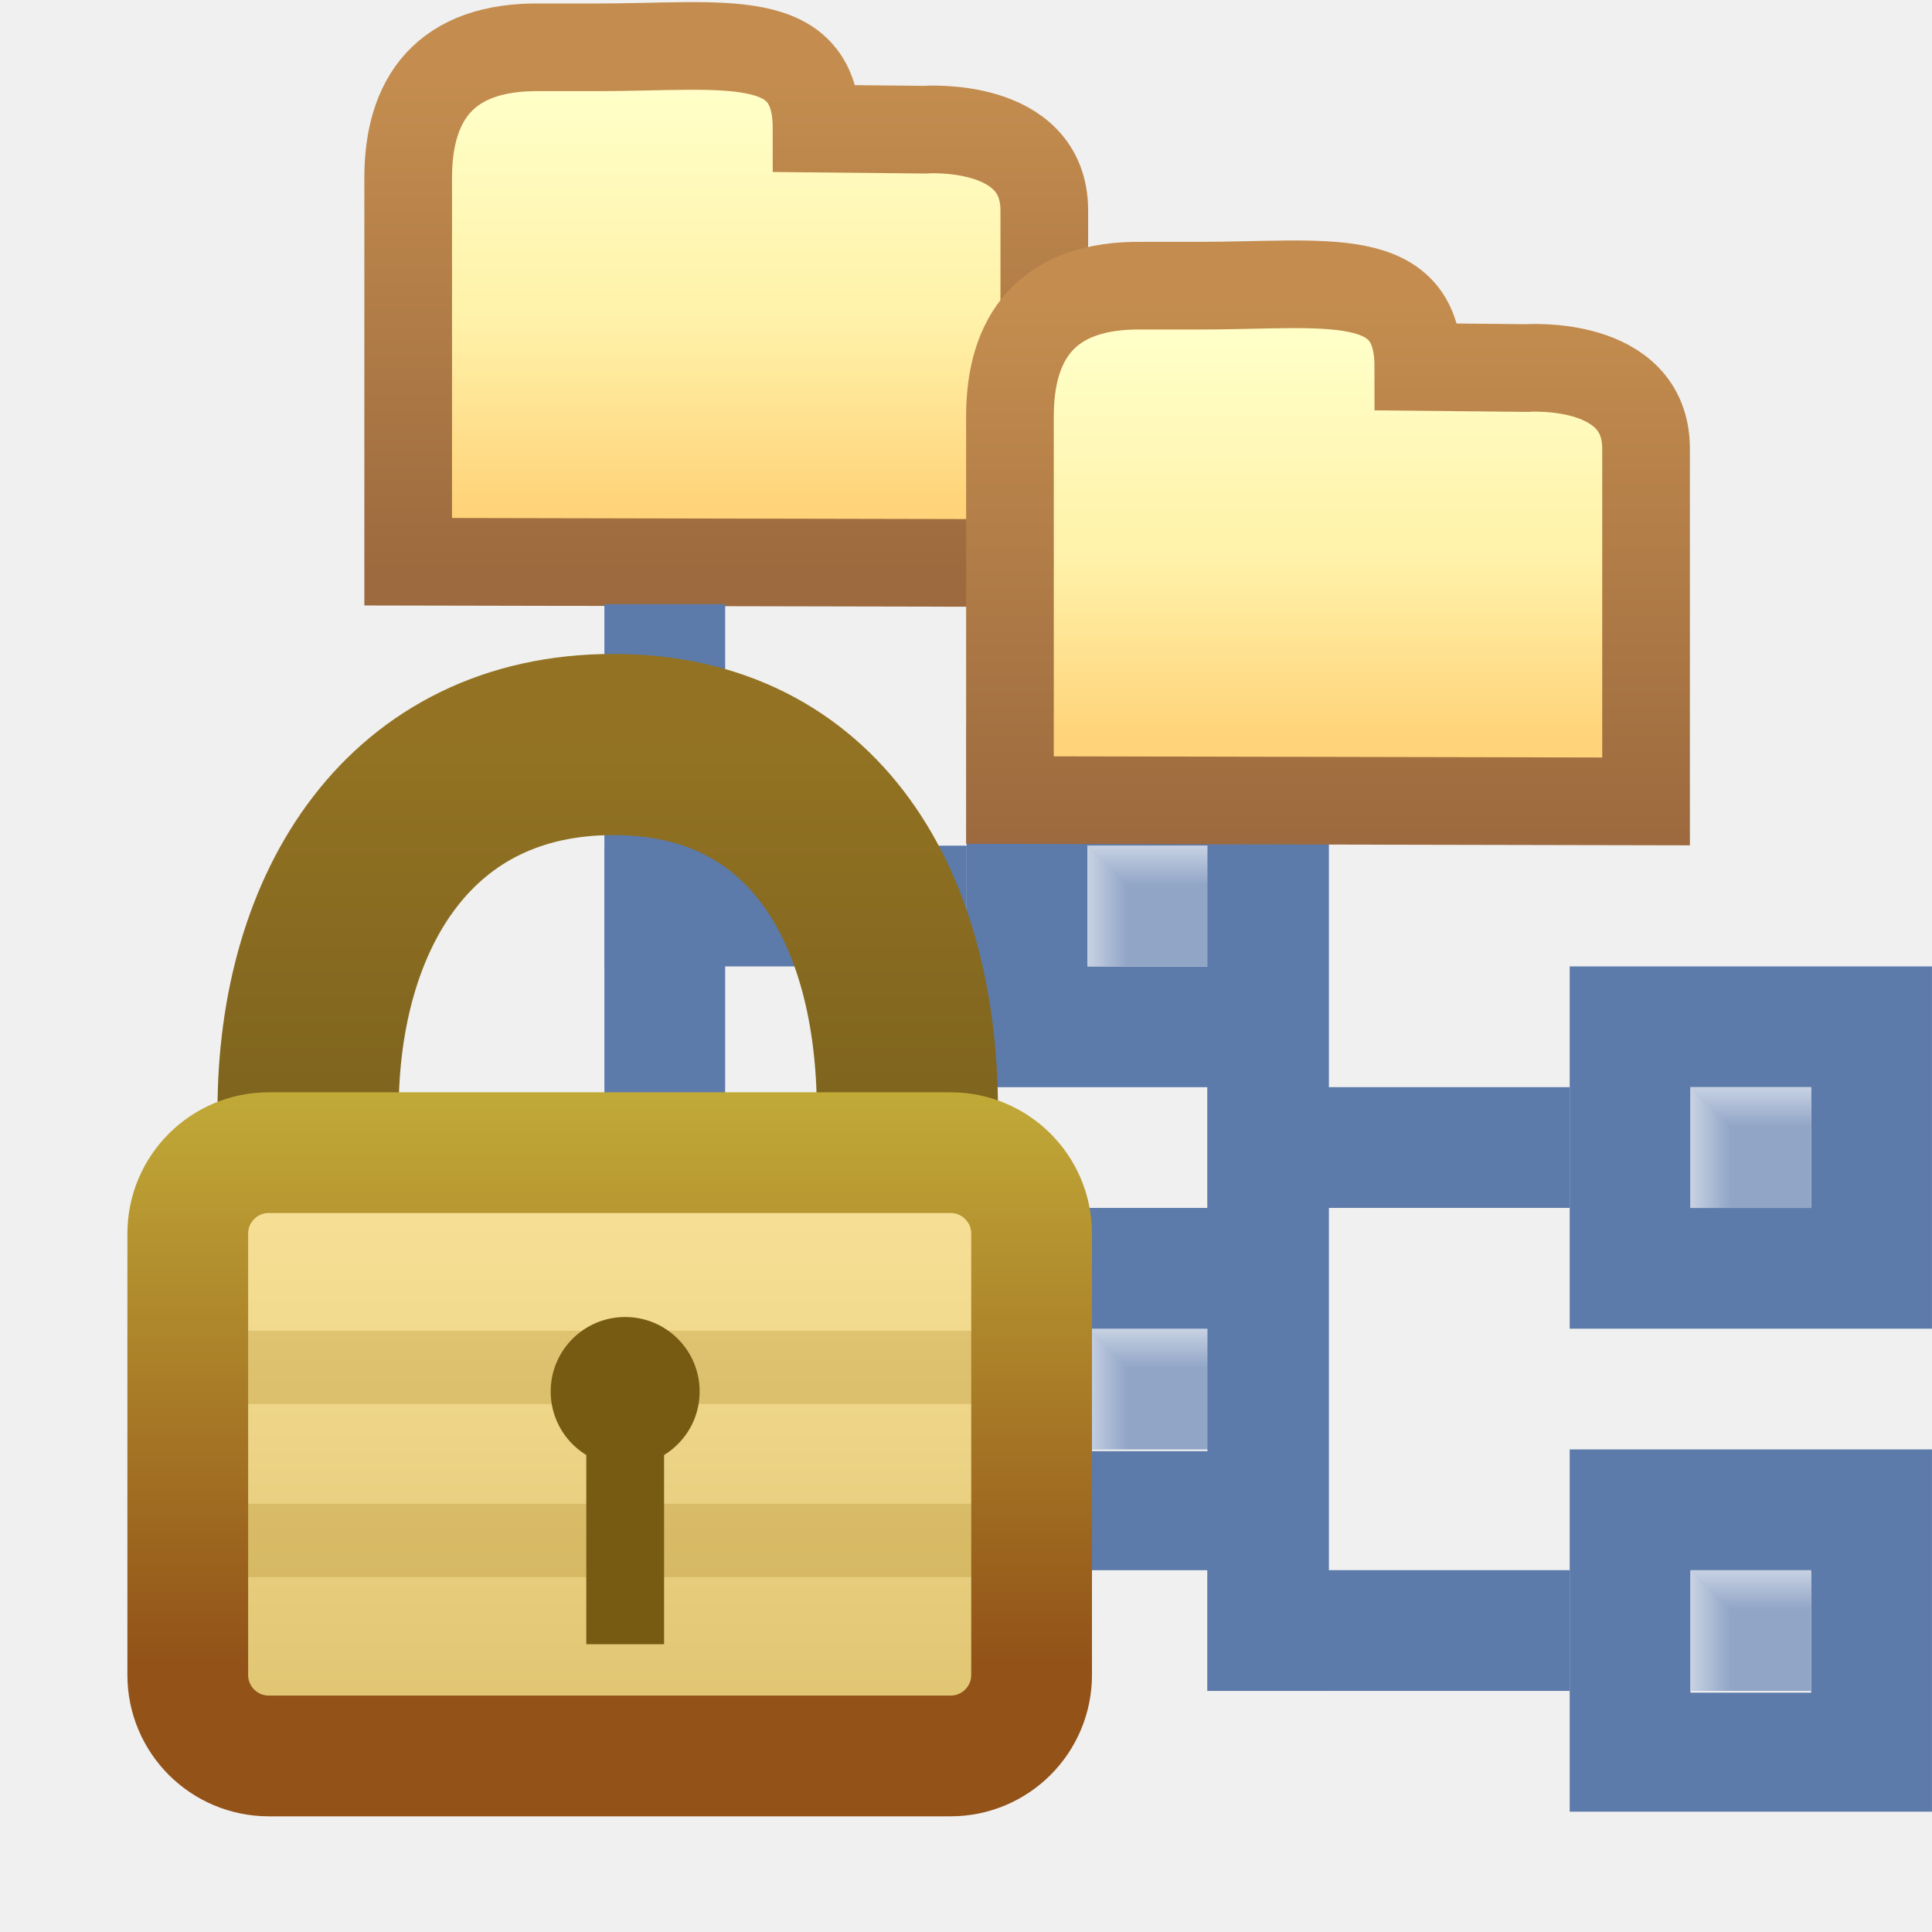
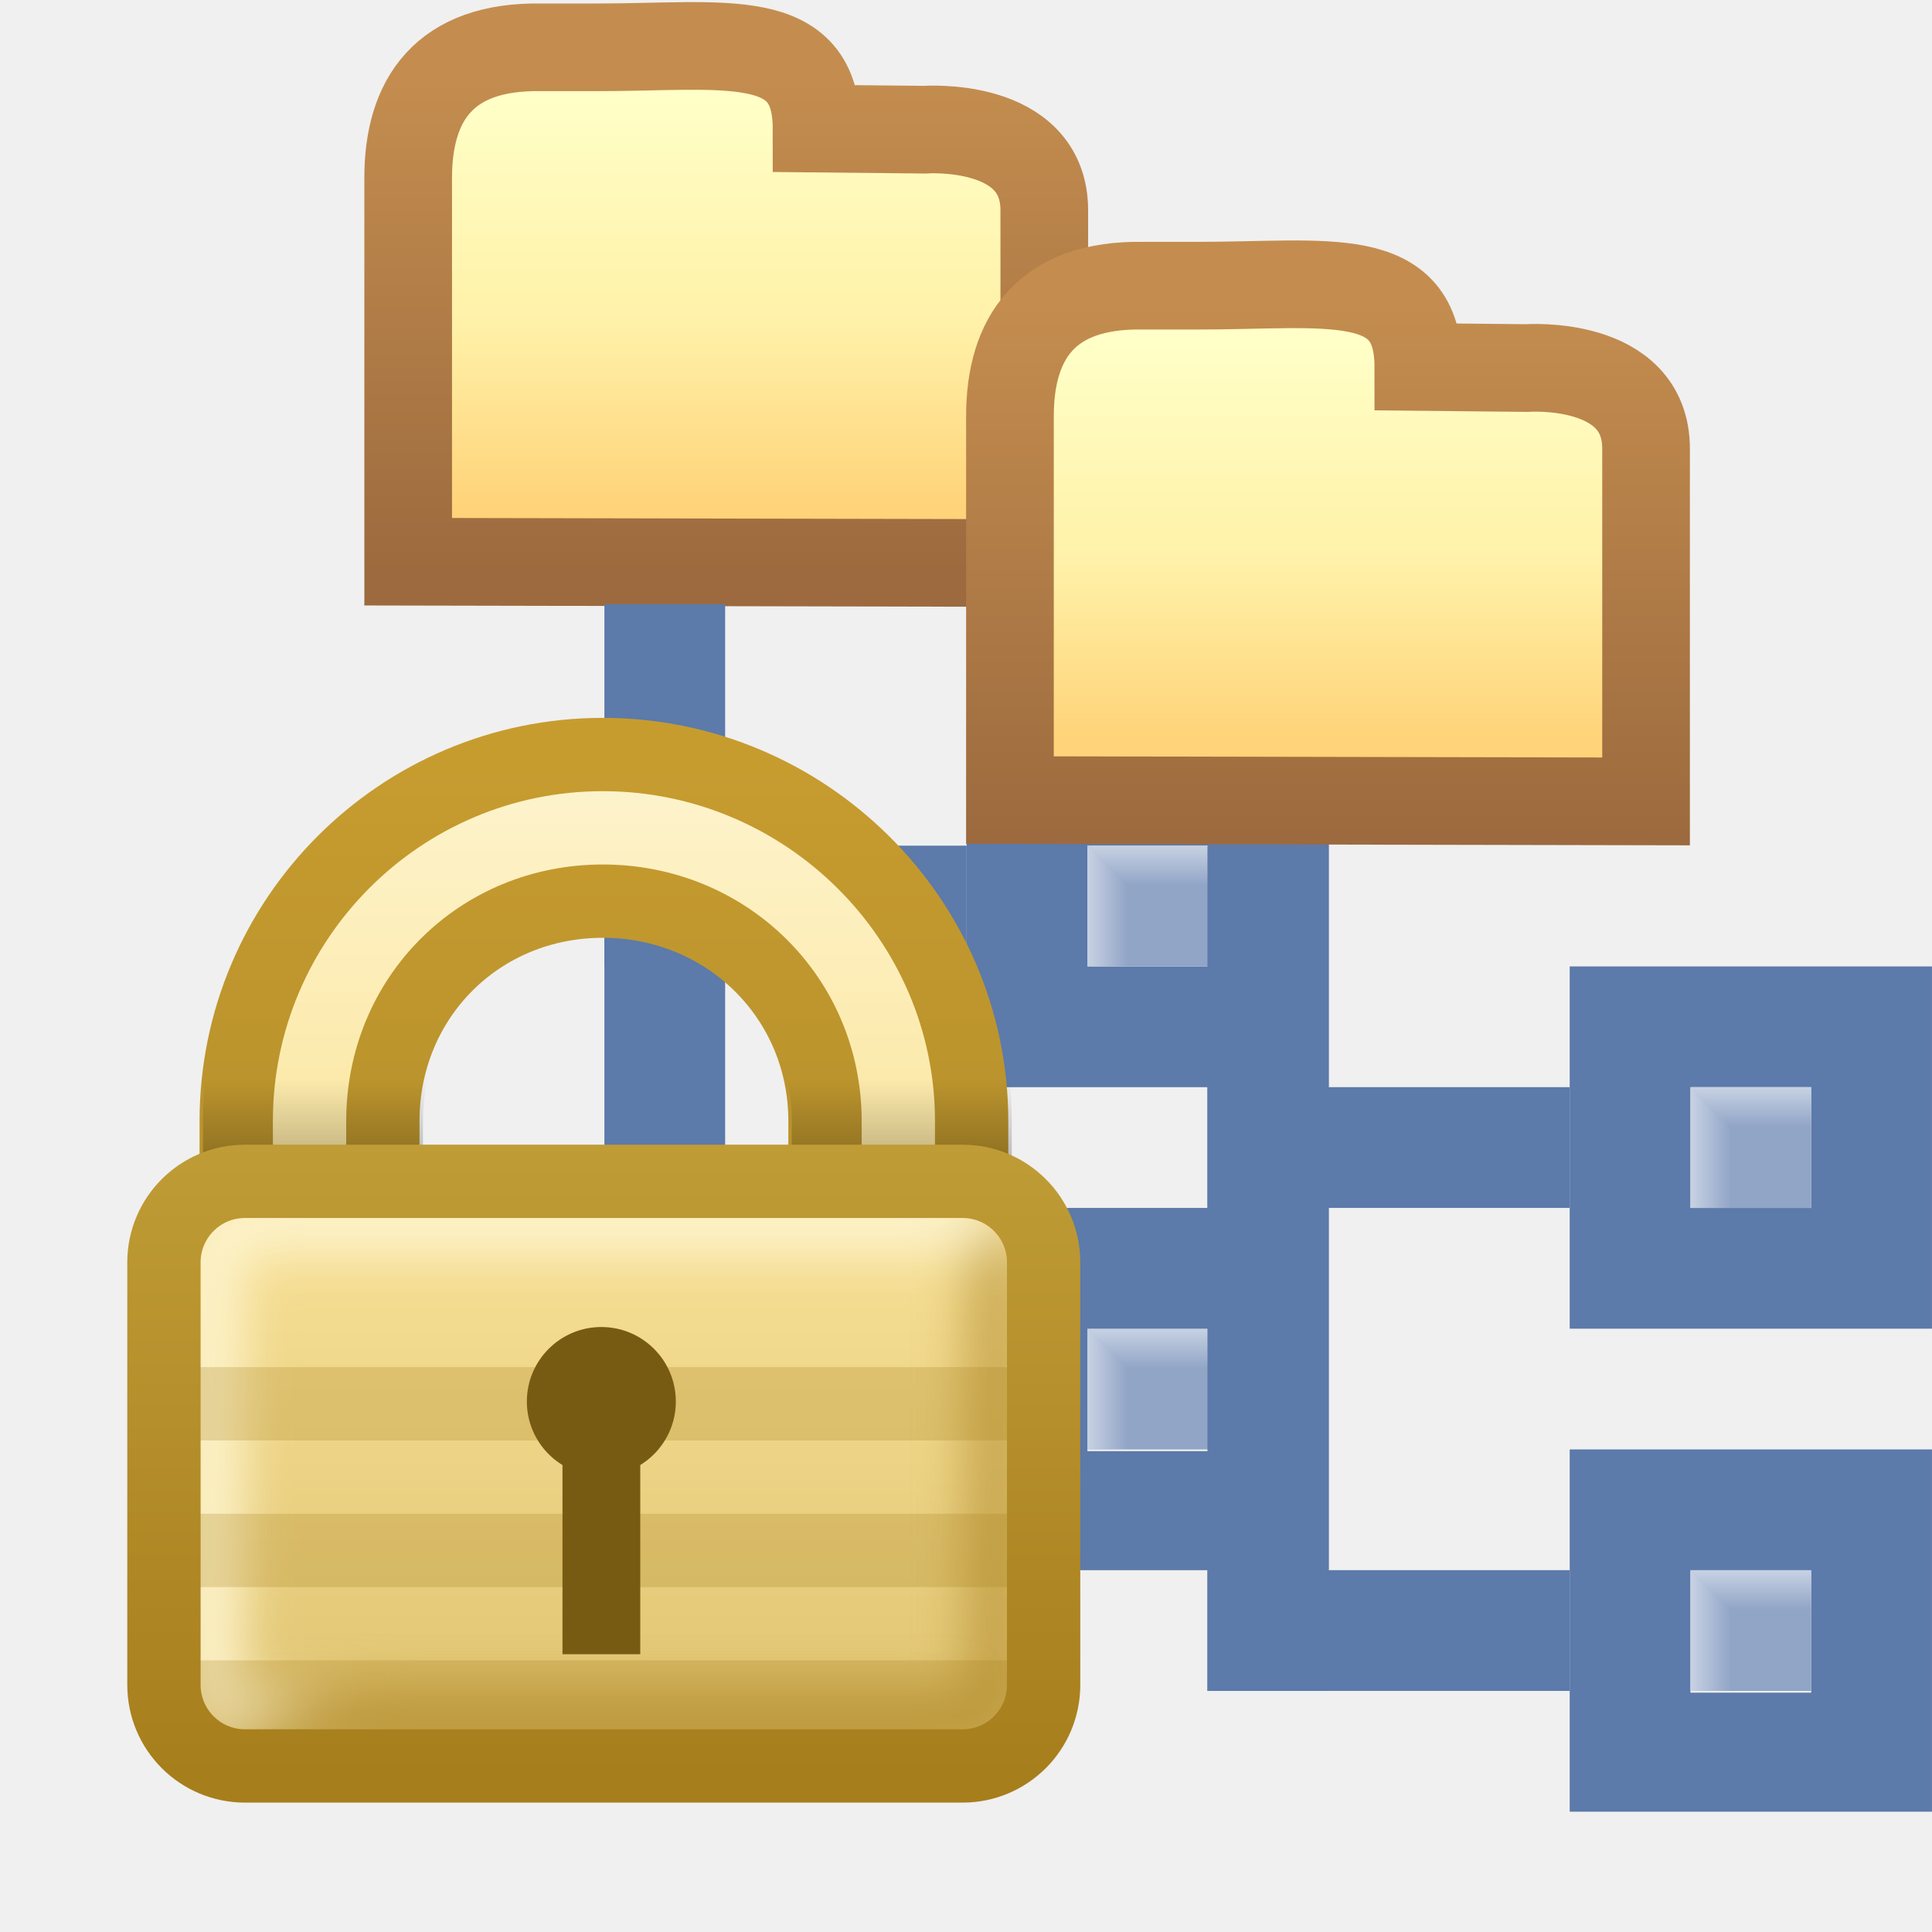
<svg xmlns="http://www.w3.org/2000/svg" xmlns:xlink="http://www.w3.org/1999/xlink" width="16" height="16" id="svg2" version="1.1">
  <defs id="defs4">
    <linearGradient id="linearGradient5991">
      <stop id="stop5993" offset="0" style="stop-color:#9c6a3e;stop-opacity:1;" />
      <stop id="stop5995" offset="1" style="stop-color:#c48d4f;stop-opacity:1" />
    </linearGradient>
    <linearGradient id="linearGradient5981">
      <stop style="stop-color:#9c6a3e;stop-opacity:1;" offset="0" id="stop5983" />
      <stop style="stop-color:#c48d4f;stop-opacity:1" offset="1" id="stop5985" />
    </linearGradient>
    <linearGradient id="linearGradient5973">
      <stop id="stop5975" offset="0" style="stop-color:#ffffc7;stop-opacity:1" />
      <stop style="stop-color:#fff1a8;stop-opacity:1" offset="0.555" id="stop5977" />
      <stop id="stop5979" offset="1" style="stop-color:#ffd379;stop-opacity:1" />
    </linearGradient>
    <linearGradient id="linearGradient5965">
      <stop id="stop5967" offset="0" style="stop-color:#ffffc7;stop-opacity:1" />
      <stop style="stop-color:#fff1a8;stop-opacity:1" offset="0.555" id="stop5969" />
      <stop id="stop5971" offset="1" style="stop-color:#ffd379;stop-opacity:1" />
    </linearGradient>
    <linearGradient xlink:href="#linearGradient5965" id="linearGradient5897" gradientUnits="userSpaceOnUse" gradientTransform="matrix(-0.5053316,0,0,-0.4143057,1.182328,1480.179)" x1="-17.95" y1="1064.428" x2="-17.95" y2="1056.436" />
    <linearGradient y2="1056.333" x2="-17.95" y1="1064.538" x1="-17.95" gradientTransform="matrix(-0.5053316,0,0,-0.4143057,-4.799834,1478.205)" gradientUnits="userSpaceOnUse" id="linearGradient5926" xlink:href="#linearGradient5973" />
    <linearGradient xlink:href="#linearGradient5981" id="linearGradient5987" x1="27.119" y1="1043.289" x2="27.119" y2="1038.868" gradientUnits="userSpaceOnUse" gradientTransform="translate(-19.00162,0)" />
    <linearGradient xlink:href="#linearGradient5991" id="linearGradient5989" x1="22.577" y1="1041.094" x2="22.577" y2="1037.027" gradientUnits="userSpaceOnUse" gradientTransform="translate(-20,0)" />
    <linearGradient gradientUnits="userSpaceOnUse" y2="1045.343" x2="4.5" y1="1044.347" x1="4.5" id="linearGradient4879-9-2" xlink:href="#linearGradient4871-7-1" />
    <linearGradient id="linearGradient4871-7-1">
      <stop id="stop4873-4-1" offset="0" style="stop-color:#ffffff;stop-opacity:1;" />
      <stop id="stop4875-0-5" offset="1" style="stop-color:#ffffff;stop-opacity:0;" />
    </linearGradient>
    <linearGradient gradientUnits="userSpaceOnUse" y2="1045.862" x2="4" y1="1045.862" x1="3" id="linearGradient4877-1-7" xlink:href="#linearGradient4871-7-1" />
    <linearGradient gradientUnits="userSpaceOnUse" y2="1045.343" x2="4.5" y1="1044.347" x1="4.5" id="linearGradient4879-9" xlink:href="#linearGradient4871-7" />
    <linearGradient id="linearGradient4871-7">
      <stop id="stop4873-4" offset="0" style="stop-color:#ffffff;stop-opacity:1;" />
      <stop id="stop4875-0" offset="1" style="stop-color:#ffffff;stop-opacity:0;" />
    </linearGradient>
    <linearGradient gradientUnits="userSpaceOnUse" y2="1045.862" x2="4" y1="1045.862" x1="3" id="linearGradient4877-1" xlink:href="#linearGradient4871-7" />
    <linearGradient gradientUnits="userSpaceOnUse" y2="1045.862" x2="4" y1="1045.862" x1="3" id="linearGradient4877-1-4" xlink:href="#linearGradient4871-7-0" />
    <linearGradient id="linearGradient4871-7-0">
      <stop id="stop4873-4-5" offset="0" style="stop-color:#ffffff;stop-opacity:1;" />
      <stop id="stop4875-0-4" offset="1" style="stop-color:#ffffff;stop-opacity:0;" />
    </linearGradient>
    <linearGradient gradientUnits="userSpaceOnUse" y2="1045.343" x2="4.5" y1="1044.347" x1="4.5" id="linearGradient4879-9-7" xlink:href="#linearGradient4871-7-0" />
    <linearGradient gradientUnits="userSpaceOnUse" y2="1045.862" x2="4" y1="1045.862" x1="3" id="linearGradient4877-1-7-2" xlink:href="#linearGradient4871-7-1-1" />
    <linearGradient id="linearGradient4871-7-1-1">
      <stop id="stop4873-4-1-4" offset="0" style="stop-color:#ffffff;stop-opacity:1;" />
      <stop id="stop4875-0-5-9" offset="1" style="stop-color:#ffffff;stop-opacity:0;" />
    </linearGradient>
    <linearGradient gradientUnits="userSpaceOnUse" y2="1045.343" x2="4.5" y1="1044.347" x1="4.5" id="linearGradient4879-9-2-9" xlink:href="#linearGradient4871-7-1-1" />
    <mask maskUnits="userSpaceOnUse" id="mask8881">
      <g style="fill:#ffffff;display:inline" id="g8883">
        <path id="path8885" style="fill:#ffffff;fill-opacity:1;stroke:#ffffff;stroke-width:0.726;stroke-linecap:butt;stroke-linejoin:miter;stroke-miterlimit:4;stroke-opacity:1;stroke-dasharray:none;display:inline" d="m 6.66,1037.436 c 0,0 0.99,-0.074 0.99,0.668 l 0,2.921 -5.268,-0.011 0,-2.126 0,-1.053 c 0,-0.645 0.297,-1.095 1.102,-1.081 l 0.452,0 c 1.075,0 1.828,-0.155 1.828,0.673 z" />
        <g transform="translate(0.00695065,-0.9965488)" id="g8887" style="fill:#ffffff;display:inline">
          <g style="fill:#ffffff;display:inline" id="g8889" transform="matrix(0.5956233,0,0,0.5956233,5.42626,422.3158)">
            <path id="path8891" d="m 2.642,1042.683 0,5.037 5.037,0 0,-5.037 z m 1.679,1.679 1.679,0 0,1.679 -1.679,0 z" style="fill:#ffffff;fill-opacity:1;stroke:none;display:inline" />
            <g id="g8893" transform="matrix(0.5596461,0,0,0.5596359,2.642148,459.8996)" style="fill:#ffffff">
              <rect style="fill:#ffffff;fill-opacity:1;stroke:none;display:inline" id="rect8895" width="3" height="3" x="3" y="1044.362" />
              <path style="opacity:0.5;fill:#ffffff;fill-opacity:1;stroke:none;display:inline" d="m 3,1044.362 1,1 0,2 -1,0 z" id="path8897" />
              <path style="opacity:0.5;fill:#ffffff;fill-opacity:1;stroke:none;display:inline" d="m 3,1044.362 1,1 2,0 0,-1 z" id="path8899" />
            </g>
          </g>
          <g style="fill:#ffffff;display:inline" id="g8901" transform="matrix(0.5956233,0,0,0.5956233,5.42626,426.3158)">
            <path id="path8903" d="m 2.642,1042.683 0,5.037 5.037,0 0,-5.037 z m 1.679,1.691 1.679,0 0,1.691 -1.679,0 z" style="fill:#ffffff;fill-opacity:1;stroke:none;display:inline" />
            <g id="g8905" transform="matrix(0.5596461,0,0,0.5596359,2.642148,459.8996)" style="fill:#ffffff">
              <rect style="fill:#ffffff;fill-opacity:1;stroke:none;display:inline" id="rect8907" width="3" height="3" x="3" y="1044.362" />
              <path style="opacity:0.5;fill:#ffffff;fill-opacity:1;stroke:none;display:inline" d="m 3,1044.362 1,1 0,2 -1,0 z" id="path8909" />
              <path style="opacity:0.5;fill:#ffffff;fill-opacity:1;stroke:none;display:inline" d="m 3,1044.362 1,1 2,0 0,-1 z" id="path8911" />
            </g>
          </g>
          <path style="fill:#ffffff;fill-opacity:1;stroke:none;display:inline" d="m 4,1042.362 1,0 0,7 -1,0 z" id="path8913" />
          <path style="fill:#ffffff;fill-opacity:1;stroke:none;display:inline" d="m 4,1044.362 3,0 0,1 -3,0 z" id="path8915" />
          <path style="fill:#ffffff;fill-opacity:1;stroke:none;display:inline" d="m 4,1048.362 3,0 0,1 -3,0 z" id="path8917" />
        </g>
      </g>
    </mask>
    <filter id="filter8947" x="-0.174" width="1.349" y="-0.186" height="1.372">
      <feGaussianBlur stdDeviation="0.98" id="feGaussianBlur8949" />
    </filter>
+     <linearGradient y2="1040.859" x2="25.656" y1="1035.134" x1="25.656" gradientTransform="translate(-43.38976,2.499255)" gradientUnits="userSpaceOnUse" id="linearGradient8463-4" xlink:href="#linearGradient4870-9" />
+     <linearGradient id="linearGradient4870-9">
+       <stop id="stop4872-8" offset="0" style="stop-color:#fdf3cb;stop-opacity:1" />
+       <stop id="stop4874-5" offset="1" style="stop-color:#fce69e;stop-opacity:1" />
+     </linearGradient>
+     <linearGradient y2="1040.763" x2="30.062" y1="1034.609" x1="30.062" gradientTransform="translate(-43.38976,2.499255)" gradientUnits="userSpaceOnUse" id="linearGradient8465-3" xlink:href="#linearGradient4862-2" />
+     <linearGradient id="linearGradient4862-2">
+       <stop id="stop4864-3" offset="0" style="stop-color:#c79c2f;stop-opacity:1" />
+       <stop id="stop4866-0" offset="1" style="stop-color:#b7912c;stop-opacity:1" />
+     </linearGradient>
+     <linearGradient y2="1039.056" x2="29.436" y1="1041.45" x1="29.436" gradientTransform="translate(-43.34339,2.511995)" gradientUnits="userSpaceOnUse" id="linearGradient8467-1" xlink:href="#linearGradient5001-7" />
+     <linearGradient id="linearGradient5001-7">
+       <stop id="stop5003-1" offset="0" style="stop-color:#000000;stop-opacity:1;" />
+       <stop id="stop5005-9" offset="1" style="stop-color:#000000;stop-opacity:0;" />
+     </linearGradient>
+     <linearGradient y2="1040.736" x2="32.326" y1="1049.994" x1="32.326" gradientTransform="translate(-43.38976,1.055355)" gradientUnits="userSpaceOnUse" id="linearGradient8469-8" xlink:href="#linearGradient4886-8" />
+     <linearGradient id="linearGradient4886-8">
+       <stop id="stop4888-3" offset="0" style="stop-color:#dec26f;stop-opacity:1" />
+       <stop id="stop4890-2" offset="1" style="stop-color:#fce69e;stop-opacity:1" />
+     </linearGradient>
+     <linearGradient y2="1049.788" x2="32.558" y1="1041.838" x1="27.208" gradientTransform="translate(-43.38976,1.055355)" gradientUnits="userSpaceOnUse" id="linearGradient8471-9" xlink:href="#linearGradient5156-3" />
    <linearGradient id="linearGradient5156-3">
      <stop id="stop5158-3" offset="0" style="stop-color:#fdf3cb;stop-opacity:1;" />
      <stop style="stop-color:#fdf3cb;stop-opacity:1" offset="0.486" id="stop5166-2" />
      <stop style="stop-color:#a77e1c;stop-opacity:0.502" offset="0.565" id="stop5164-8" />
      <stop id="stop5160-3" offset="1" style="stop-color:#a77e1c;stop-opacity:0.5" />
    </linearGradient>
-     <linearGradient id="linearGradient4862">
-       <stop style="stop-color:#937323;stop-opacity:1;" offset="0" id="stop4864" />
-       <stop style="stop-color:#79601d;stop-opacity:1;" offset="1" id="stop4866" />
-     </linearGradient>
-     <linearGradient xlink:href="#linearGradient4862" id="linearGradient8465" gradientUnits="userSpaceOnUse" gradientTransform="translate(-42.73466,2.499255)" x1="30.062" y1="1034.496" x2="30.062" y2="1040.971" />
-     <linearGradient xlink:href="#linearGradient4886-8" id="linearGradient3527" gradientUnits="userSpaceOnUse" gradientTransform="translate(-43.38976,1.055355)" x1="32.326" y1="1049.994" x2="32.326" y2="1040.736" />
-     <linearGradient id="linearGradient4886-8">
-       <stop id="stop4888-3" offset="0" style="stop-color:#dec26f;stop-opacity:1" />
-       <stop id="stop4890-2" offset="1" style="stop-color:#fce69e;stop-opacity:1" />
-     </linearGradient>
-     <linearGradient xlink:href="#linearGradient4878" id="linearGradient8473" gradientUnits="userSpaceOnUse" gradientTransform="translate(-43.38976,1.055355)" x1="29.263" y1="1048.656" x2="29.263" y2="1040.78" />
-     <linearGradient id="linearGradient4878">
-       <stop style="stop-color:#925218;stop-opacity:1" offset="0" id="stop4880" />
-       <stop style="stop-color:#c1aa38;stop-opacity:1" offset="1" id="stop4882" />
-     </linearGradient>
+     <filter id="filter5152-4" color-interpolation-filters="sRGB">
+       <feGaussianBlur id="feGaussianBlur5154-0" stdDeviation="0.324" />
+     </filter>
+     <linearGradient id="linearGradient4878-1">
+       <stop id="stop4880-2" offset="0" style="stop-color:#a77e1c;stop-opacity:1" />
+       <stop id="stop4882-1" offset="1" style="stop-color:#c19e38;stop-opacity:1" />
+     </linearGradient>
+     <linearGradient y2="1040.78" x2="29.263" y1="1049.994" x1="29.263" gradientTransform="translate(-43.38976,1.055355)" gradientUnits="userSpaceOnUse" id="linearGradient17339" xlink:href="#linearGradient4878-1" />
  </defs>
  <g id="layer1" style="display:inline" transform="translate(0,-1036.362)">
    <g id="g8391" transform="translate(0.9983743,0)">
      <path id="path4887-8-4-7-4" style="fill:url(#linearGradient5926);fill-opacity:1;stroke:url(#linearGradient5989);stroke-width:0.726;stroke-linecap:butt;stroke-linejoin:miter;stroke-miterlimit:4;stroke-opacity:1;stroke-dasharray:none;display:inline" d="m 6.66,1037.436 c 0,0 0.99,-0.074 0.99,0.668 l 0,2.921 -5.268,-0.011 0,-2.126 0,-1.053 c 0,-0.645 0.297,-1.095 1.102,-1.081 l 0.452,0 c 1.075,0 1.828,-0.155 1.828,0.673 z" />
      <g transform="translate(0.00695065,-0.9965488)" id="layer1-8-0" style="display:inline">
        <g style="display:inline" id="g5029-8-3" transform="matrix(0.5956233,0,0,0.5956233,5.42626,422.3158)">
          <path id="rect4035-17-2-0" d="m 2.642,1042.683 0,5.037 5.037,0 0,-5.037 z m 1.679,1.679 1.679,0 0,1.679 -1.679,0 z" style="fill:#5c7aaa;fill-opacity:1;stroke:none;display:inline" />
          <g id="g4094-4-3" transform="matrix(0.5596461,0,0,0.5596359,2.642148,459.8996)">
            <rect style="fill:#91a5c7;fill-opacity:1;stroke:none;display:inline" id="rect4035-1-1-5-5" width="3" height="3" x="3" y="1044.362" />
            <path style="opacity:0.5;fill:url(#linearGradient4877-1-4);fill-opacity:1;stroke:none;display:inline" d="m 3,1044.362 1,1 0,2 -1,0 z" id="rect4035-1-7-1-5-0" />
            <path style="opacity:0.5;fill:url(#linearGradient4879-9-7);fill-opacity:1;stroke:none;display:inline" d="m 3,1044.362 1,1 2,0 0,-1 z" id="rect4035-1-7-4-5-1-7" />
          </g>
        </g>
        <g style="display:inline" id="g5029-8-7-6" transform="matrix(0.5956233,0,0,0.5956233,5.42626,426.3158)">
          <path id="rect4035-17-2-6-7" d="m 2.642,1042.683 0,5.037 5.037,0 0,-5.037 z m 1.679,1.691 1.679,0 0,1.691 -1.679,0 z" style="fill:#5c7aaa;fill-opacity:1;stroke:none;display:inline" />
          <g id="g4094-4-1-8" transform="matrix(0.5596461,0,0,0.5596359,2.642148,459.8996)">
            <rect style="fill:#91a5c7;fill-opacity:1;stroke:none;display:inline" id="rect4035-1-1-5-4-3" width="3" height="3" x="3" y="1044.362" />
            <path style="opacity:0.5;fill:url(#linearGradient4877-1-7-2);fill-opacity:1;stroke:none;display:inline" d="m 3,1044.362 1,1 0,2 -1,0 z" id="rect4035-1-7-1-5-2-6" />
            <path style="opacity:0.5;fill:url(#linearGradient4879-9-2-9);fill-opacity:1;stroke:none;display:inline" d="m 3,1044.362 1,1 2,0 0,-1 z" id="rect4035-1-7-4-5-1-3-4" />
          </g>
        </g>
        <path style="fill:#5c7aaa;fill-opacity:1;stroke:none;display:inline" d="m 4,1042.362 1,0 0,7 -1,0 z" id="rect4035-1-1-5-2-4" />
        <path style="fill:#5c7aaa;fill-opacity:1;stroke:none;display:inline" d="m 4,1044.362 3,0 0,1 -3,0 z" id="rect4035-1-1-5-2-2-19" />
        <path style="fill:#5c7aaa;fill-opacity:1;stroke:none;display:inline" d="m 4,1048.362 3,0 0,1 -3,0 z" id="rect4035-1-1-5-2-2-1-5" />
      </g>
    </g>
    <g id="g8762" style="stroke:#ffffff;stroke-width:2;stroke-miterlimit:4;stroke-dasharray:none" mask="url(#mask8881)">
      <g id="g8919" style="filter:url(#filter8947);opacity:0.75">
        <path style="fill:#ffffff;fill-opacity:1;stroke:#ffffff;stroke-width:2;stroke-linecap:butt;stroke-linejoin:miter;stroke-miterlimit:4;stroke-opacity:1;stroke-dasharray:none;display:inline" d="m 3.493,1044.901 2.019,0 0,1.941 1.973,0 0,2.034 -1.973,0 0,1.958 -2.019,0 0,-1.958 -1.989,0 0,-2.034 1.989,0 z" id="path5581-4" />
        <path d="m 11.643,1039.41 c 0,0 0.99,-0.074 0.99,0.668 l 0,2.921 -5.268,-0.011 0,-2.126 0,-1.053 c 0,-0.645 0.297,-1.095 1.102,-1.081 l 0.452,0 c 1.075,0 1.828,-0.155 1.828,0.673 z" style="fill:#ffffff;fill-opacity:1;stroke:#ffffff;stroke-width:2;stroke-linecap:butt;stroke-linejoin:miter;stroke-miterlimit:4;stroke-opacity:1;stroke-dasharray:none;display:inline" id="path4887-8-4-7-9" />
        <g style="fill:#ffffff;stroke:#ffffff;stroke-width:2;stroke-miterlimit:4;stroke-dasharray:none;display:inline" id="layer1-8-04" transform="translate(5.00132,1.0035)">
          <g transform="matrix(0.5956233,0,0,0.5956233,5.42626,422.3158)" id="g5029-8-4" style="fill:#ffffff;stroke:#ffffff;stroke-width:3.358;stroke-miterlimit:4;stroke-dasharray:none;display:inline">
            <path style="fill:#ffffff;fill-opacity:1;stroke:#ffffff;stroke-width:3.358;stroke-miterlimit:4;stroke-dasharray:none;display:inline" d="m 2.642,1042.683 0,5.037 5.037,0 0,-5.037 z m 1.679,1.679 1.679,0 0,1.679 -1.679,0 z" id="rect4035-17-2-9" />
            <g style="fill:#ffffff;stroke:#ffffff;stroke-width:6;stroke-miterlimit:4;stroke-dasharray:none" transform="matrix(0.5596461,0,0,0.5596359,2.642148,459.8996)" id="g4094-4-8">
              <rect y="1044.362" x="3" height="3" width="3" id="rect4035-1-1-5-53" style="fill:#ffffff;fill-opacity:1;stroke:#ffffff;stroke-width:6;stroke-miterlimit:4;stroke-dasharray:none;display:inline" />
              <path id="rect4035-1-7-1-5-23" d="m 3,1044.362 1,1 0,2 -1,0 z" style="opacity:0.5;fill:#ffffff;fill-opacity:1;stroke:#ffffff;stroke-width:6;stroke-miterlimit:4;stroke-dasharray:none;display:inline" />
              <path id="rect4035-1-7-4-5-1-0" d="m 3,1044.362 1,1 2,0 0,-1 z" style="opacity:0.5;fill:#ffffff;fill-opacity:1;stroke:#ffffff;stroke-width:6;stroke-miterlimit:4;stroke-dasharray:none;display:inline" />
            </g>
          </g>
          <g transform="matrix(0.5956233,0,0,0.5956233,5.42626,426.3158)" id="g5029-8-7-1" style="fill:#ffffff;stroke:#ffffff;stroke-width:3.358;stroke-miterlimit:4;stroke-dasharray:none;display:inline">
            <path style="fill:#ffffff;fill-opacity:1;stroke:#ffffff;stroke-width:3.358;stroke-miterlimit:4;stroke-dasharray:none;display:inline" d="m 2.642,1042.683 0,5.037 5.037,0 0,-5.037 z m 1.679,1.691 1.679,0 0,1.691 -1.679,0 z" id="rect4035-17-2-6-71" />
            <g style="fill:#ffffff;stroke:#ffffff;stroke-width:6;stroke-miterlimit:4;stroke-dasharray:none" transform="matrix(0.5596461,0,0,0.5596359,2.642148,459.8996)" id="g4094-4-1-9">
              <rect y="1044.362" x="3" height="3" width="3" id="rect4035-1-1-5-4-8" style="fill:#ffffff;fill-opacity:1;stroke:#ffffff;stroke-width:6;stroke-miterlimit:4;stroke-dasharray:none;display:inline" />
              <path id="rect4035-1-7-1-5-2-8" d="m 3,1044.362 1,1 0,2 -1,0 z" style="opacity:0.5;fill:#ffffff;fill-opacity:1;stroke:#ffffff;stroke-width:6;stroke-miterlimit:4;stroke-dasharray:none;display:inline" />
              <path id="rect4035-1-7-4-5-1-3-3" d="m 3,1044.362 1,1 2,0 0,-1 z" style="opacity:0.5;fill:#ffffff;fill-opacity:1;stroke:#ffffff;stroke-width:6;stroke-miterlimit:4;stroke-dasharray:none;display:inline" />
            </g>
          </g>
          <path id="rect4035-1-1-5-2-29" d="m 4,1042.362 1,0 0,7 -1,0 z" style="fill:#ffffff;fill-opacity:1;stroke:#ffffff;stroke-width:2;stroke-miterlimit:4;stroke-dasharray:none;display:inline" />
          <path id="rect4035-1-1-5-2-2-3" d="m 4,1044.362 3,0 0,1 -3,0 z" style="fill:#ffffff;fill-opacity:1;stroke:#ffffff;stroke-width:2;stroke-miterlimit:4;stroke-dasharray:none;display:inline" />
          <path id="rect4035-1-1-5-2-2-1-3" d="m 4,1048.362 3,0 0,1 -3,0 z" style="fill:#ffffff;fill-opacity:1;stroke:#ffffff;stroke-width:2;stroke-miterlimit:4;stroke-dasharray:none;display:inline" />
        </g>
      </g>
    </g>
    <path d="m 12.642,1039.41 c 0,0 0.99,-0.074 0.99,0.668 l 0,2.921 -5.268,-0.011 0,-2.126 0,-1.053 c 0,-0.645 0.297,-1.095 1.102,-1.081 l 0.452,0 c 1.075,0 1.828,-0.155 1.828,0.673 z" style="fill:url(#linearGradient5897);fill-opacity:1;stroke:url(#linearGradient5987);stroke-width:0.726;stroke-linecap:butt;stroke-linejoin:miter;stroke-miterlimit:4;stroke-opacity:1;stroke-dasharray:none;display:inline" id="path4887-8-4-7" />
    <g style="display:inline" id="layer1-8" transform="translate(5.999694,1.003451)">
      <g transform="matrix(0.5956233,0,0,0.5956233,5.42626,422.3158)" id="g5029-8" style="display:inline">
        <path style="fill:#5c7aaa;fill-opacity:1;stroke:none;display:inline" d="m 2.642,1042.683 0,5.037 5.037,0 0,-5.037 z m 1.679,1.679 1.679,0 0,1.679 -1.679,0 z" id="rect4035-17-2" />
        <g transform="matrix(0.5596461,0,0,0.5596359,2.642148,459.8996)" id="g4094-4">
          <rect y="1044.362" x="3" height="3" width="3" id="rect4035-1-1-5" style="fill:#91a5c7;fill-opacity:1;stroke:none;display:inline" />
          <path id="rect4035-1-7-1-5" d="m 3,1044.362 1,1 0,2 -1,0 z" style="opacity:0.5;fill:url(#linearGradient4877-1);fill-opacity:1;stroke:none;display:inline" />
          <path id="rect4035-1-7-4-5-1" d="m 3,1044.362 1,1 2,0 0,-1 z" style="opacity:0.5;fill:url(#linearGradient4879-9);fill-opacity:1;stroke:none;display:inline" />
        </g>
      </g>
      <g transform="matrix(0.5956233,0,0,0.5956233,5.42626,426.3158)" id="g5029-8-7" style="display:inline">
        <path style="fill:#5c7aaa;fill-opacity:1;stroke:none;display:inline" d="m 2.642,1042.683 0,5.037 5.037,0 0,-5.037 z m 1.679,1.691 1.679,0 0,1.691 -1.679,0 z" id="rect4035-17-2-6" />
        <g transform="matrix(0.5596461,0,0,0.5596359,2.642148,459.8996)" id="g4094-4-1">
          <rect y="1044.362" x="3" height="3" width="3" id="rect4035-1-1-5-4" style="fill:#91a5c7;fill-opacity:1;stroke:none;display:inline" />
          <path id="rect4035-1-7-1-5-2" d="m 3,1044.362 1,1 0,2 -1,0 z" style="opacity:0.5;fill:url(#linearGradient4877-1-7);fill-opacity:1;stroke:none;display:inline" />
          <path id="rect4035-1-7-4-5-1-3" d="m 3,1044.362 1,1 2,0 0,-1 z" style="opacity:0.5;fill:url(#linearGradient4879-9-2);fill-opacity:1;stroke:none;display:inline" />
        </g>
      </g>
      <path id="rect4035-1-1-5-2" d="m 4,1042.362 1,0 0,7 -1,0 z" style="fill:#5c7aaa;fill-opacity:1;stroke:none;display:inline" />
      <path id="rect4035-1-1-5-2-2" d="m 4,1044.362 3,0 0,1 -3,0 z" style="fill:#5c7aaa;fill-opacity:1;stroke:none;display:inline" />
      <path id="rect4035-1-1-5-2-2-1" d="m 4,1048.362 3,0 0,1 -3,0 z" style="fill:#5c7aaa;fill-opacity:1;stroke:none;display:inline" />
    </g>
-     <g transform="matrix(0.6071481,0,0,0.6071481,13.62267,412.8399)" style="display:inline" id="g3455">
-       <path style="color:#000000;font-style:normal;font-variant:normal;font-weight:normal;font-stretch:normal;font-size:medium;line-height:normal;font-family:Sans;-inkscape-font-specification:Sans;text-indent:0;text-align:start;text-decoration:none;text-decoration-line:none;letter-spacing:normal;word-spacing:normal;text-transform:none;direction:ltr;block-progression:tb;writing-mode:lr-tb;baseline-shift:baseline;text-anchor:start;display:inline;overflow:visible;visibility:visible;fill:none;stroke:url(#linearGradient8465);stroke-width:2.471;stroke-miterlimit:4;stroke-dasharray:none;stroke-opacity:1;marker:none;enable-background:accumulate" d="m -10.06,1045.062 0,-2.938 c 0,-2.759 -1.254,-5 -4.012,-5 -2.759,0 -4.163,2.241 -4.163,5 l 0,2.938" id="rect4838-1-9" />
-       <rect style="display:inline;fill:url(#linearGradient3527);fill-opacity:1;stroke:none" id="rect4838-0" width="11.999" height="7.938" x="-19.876" y="1042.982" rx="1.105" ry="1.105" />
-       <rect style="display:inline;opacity:0.25;fill:#a77e1c;fill-opacity:1;stroke:none" id="rect4894-76" width="11.031" height="1" x="-19.393" y="1045.12" />
-       <rect style="display:inline;opacity:0.25;fill:#a77e1c;fill-opacity:1;stroke:none" id="rect4894-7-7" width="11.031" height="1" x="-19.393" y="1047.48" />
-       <circle r="1.016" cy="12.531" cx="9.48" transform="translate(-23.38976,1033.418)" style="display:inline;fill:#785b13;fill-opacity:1;stroke:none" id="path4066-3" />
-       <rect style="display:inline;fill:#785b13;fill-opacity:1;stroke:none" id="rect4836-9" width="1.061" height="2.806" x="-14.44" y="1046.59" />
-       <rect style="display:inline;fill:none;stroke:url(#linearGradient8473);stroke-width:1.647;stroke-miterlimit:4;stroke-dasharray:none;stroke-opacity:1" id="rect4838-12-0" width="11.51" height="8.229" x="-19.876" y="1042.691" rx="1.105" ry="1.105" />
+     <g style="display:inline" transform="matrix(0.6071481,0,0,0.6071481,13.42538,412.9228)" id="g8451">
+       <path style="font-size:medium;font-style:normal;font-variant:normal;font-weight:normal;font-stretch:normal;text-indent:0;text-align:start;text-decoration:none;line-height:normal;letter-spacing:normal;word-spacing:normal;text-transform:none;direction:ltr;block-progression:tb;writing-mode:lr-tb;text-anchor:start;baseline-shift:baseline;color:#000000;fill:url(#linearGradient8463-4);fill-opacity:1;stroke:url(#linearGradient8465-3);stroke-width:1;stroke-miterlimit:4;stroke-opacity:1;stroke-dasharray:none;marker:none;visibility:visible;display:inline;overflow:visible;enable-background:accumulate;font-family:Sans;-inkscape-font-specification:Sans" d="m -13.89,1037.124 c -2.759,0 -5,2.241 -5,5 l 0,2.938 c 0,2.759 2.241,5.031 5,5.031 2.759,0 5.031,-2.273 5.031,-5.031 l 0,-2.938 c 0,-2.759 -2.273,-5 -5.031,-5 z m 0,2 c 1.685,0 3.031,1.315 3.031,3 l 0,2.938 c 0,1.685 -1.346,3.031 -3.031,3.031 -1.685,0 -3,-1.346 -3,-3.031 l 0,-2.938 c 0,-1.685 1.315,-3 3,-3 z" id="rect4838-1" />
+       <path style="font-size:medium;font-style:normal;font-variant:normal;font-weight:normal;font-stretch:normal;text-indent:0;text-align:start;text-decoration:none;line-height:normal;letter-spacing:normal;word-spacing:normal;text-transform:none;direction:ltr;block-progression:tb;writing-mode:lr-tb;text-anchor:start;baseline-shift:baseline;opacity:0.5;color:#000000;fill:url(#linearGradient8467-1);fill-opacity:1;fill-rule:nonzero;stroke:none;stroke-width:1;marker:none;visibility:visible;display:inline;overflow:visible;enable-background:accumulate;font-family:Sans;-inkscape-font-specification:Sans" d="m -13.843,1036.624 c -3.029,0 -5.5,2.471 -5.5,5.5 l 0,2.938 c 0,3.029 2.467,5.531 5.5,5.531 3.033,0 5.531,-2.498 5.531,-5.531 l 0,-2.938 c 0,-3.033 -2.502,-5.5 -5.531,-5.5 z m 0,3 c 1.425,0 2.531,1.081 2.531,2.5 l 0,2.938 c 0,1.419 -1.112,2.531 -2.531,2.531 -1.419,0 -2.5,-1.106 -2.5,-2.531 l 0,-2.938 c 0,-1.425 1.075,-2.5 2.5,-2.5 z" id="path4994" />
+       <rect style="fill:url(#linearGradient8469-8);fill-opacity:1;stroke:none;display:inline" id="rect4838" width="11.999" height="7.938" x="-19.876" y="1042.982" rx="1.105" ry="1.105" />
+       <rect style="fill:none;stroke:url(#linearGradient8471-9);stroke-width:0.879;stroke-opacity:1;display:inline;filter:url(#filter5152-4)" id="rect4838-4" width="10.729" height="6.824" x="-19.242" y="1043.485" rx="0.622" ry="0.601" />
+       <rect style="opacity:0.25;fill:#a77e1c;fill-opacity:1;stroke:none;display:inline" id="rect4894" width="11.031" height="1" x="-19.393" y="1045.48" />
+       <rect style="opacity:0.25;fill:#a77e1c;fill-opacity:1;stroke:none;display:inline" id="rect4894-7" width="11.031" height="1" x="-19.393" y="1047.48" />
+       <rect style="opacity:0.25;fill:#a77e1c;fill-opacity:1;stroke:none;display:inline" id="rect4894-7-4" width="11.031" height="1" x="-19.393" y="1049.48" />
+       <path transform="translate(-23.38976,1033.418)" style="fill:#785b13;fill-opacity:1;stroke:none;display:inline" id="path4066" d="m 10.496,12.531 c 0,0.561 -0.455,1.016 -1.016,1.016 -0.561,0 -1.016,-0.455 -1.016,-1.016 0,-0.561 0.455,-1.016 1.016,-1.016 0.561,0 1.016,0.455 1.016,1.016 z" />
+       <rect style="fill:#785b13;fill-opacity:1;stroke:none;display:inline" id="rect4836" width="1.061" height="2.806" x="-14.44" y="1046.59" />
+       <rect style="fill:none;stroke:url(#linearGradient17339);stroke-opacity:1;display:inline" id="rect4838-12" width="11.999" height="7.974" x="-19.876" y="1042.946" rx="1.105" ry="1.105" />
    </g>
  </g>
</svg>
